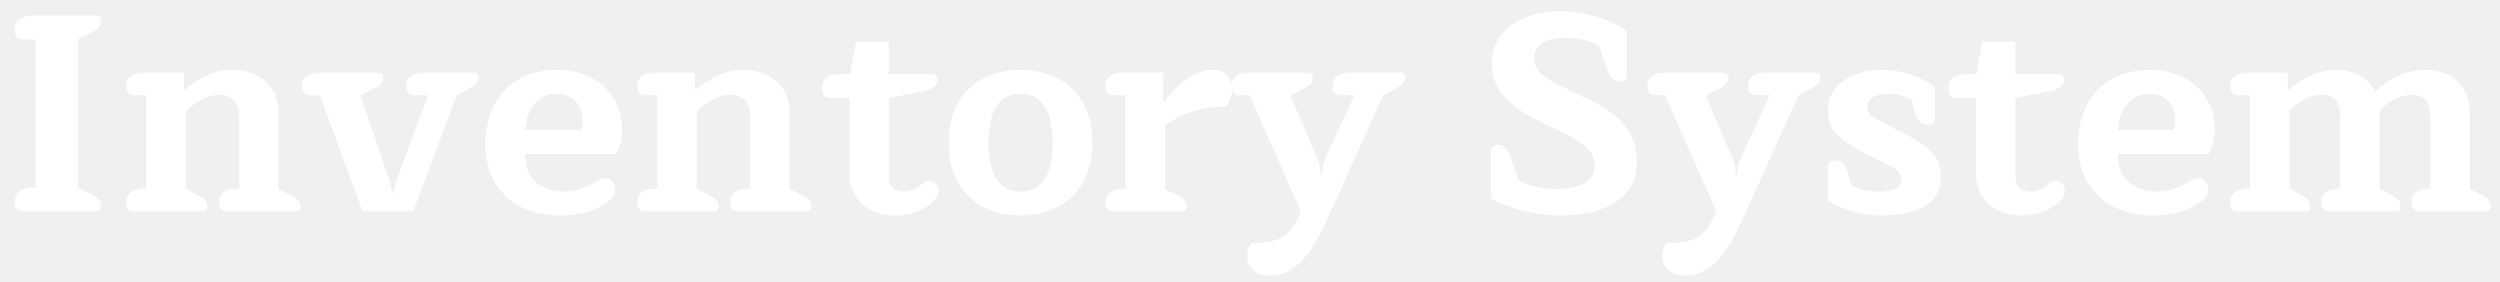
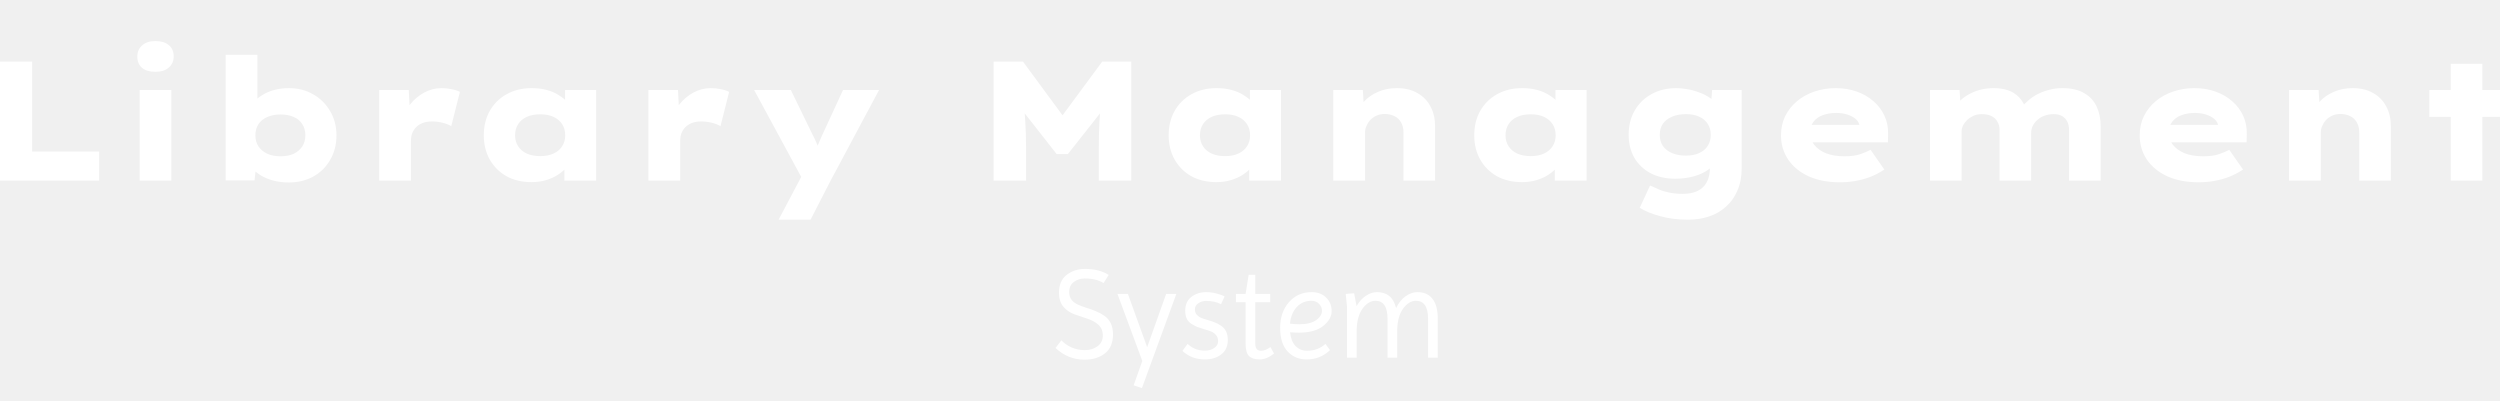
- <svg xmlns="http://www.w3.org/2000/svg" width="142" height="16" viewBox="0 0 142 16" fill="none">
-   <path d="M1.296 12C1.147 12 1.029 11.952 0.944 11.856C0.869 11.76 0.832 11.621 0.832 11.44C0.832 11.173 0.928 10.976 1.12 10.848C1.312 10.709 1.568 10.64 1.888 10.64H2.032V2.24H1.296C1.147 2.24 1.029 2.192 0.944 2.096C0.869 2 0.832 1.861 0.832 1.68C0.832 1.413 0.928 1.216 1.12 1.088C1.312 0.949 1.568 0.88 1.888 0.88H5.44C5.557 0.88 5.637 0.907 5.68 0.96C5.723 1.013 5.744 1.093 5.744 1.2C5.744 1.349 5.691 1.477 5.584 1.584C5.488 1.68 5.307 1.792 5.04 1.92L4.432 2.224V10.656L5.04 10.96C5.307 11.088 5.488 11.205 5.584 11.312C5.691 11.408 5.744 11.531 5.744 11.68C5.744 11.787 5.723 11.867 5.68 11.92C5.637 11.973 5.557 12 5.44 12H1.296ZM7.602 12C7.314 12 7.17 11.824 7.17 11.472C7.17 11.227 7.255 11.04 7.426 10.912C7.607 10.784 7.853 10.72 8.162 10.72H8.306V5.408H7.602C7.314 5.408 7.17 5.232 7.17 4.88C7.17 4.635 7.255 4.448 7.426 4.32C7.607 4.192 7.853 4.128 8.162 4.128H10.45V5.088H10.514C10.909 4.747 11.33 4.475 11.778 4.272C12.226 4.069 12.69 3.968 13.17 3.968C13.96 3.968 14.6 4.192 15.09 4.64C15.581 5.077 15.826 5.68 15.826 6.448V10.736L16.402 11.024C16.648 11.141 16.818 11.248 16.914 11.344C17.01 11.429 17.058 11.547 17.058 11.696C17.058 11.803 17.037 11.883 16.994 11.936C16.951 11.979 16.877 12 16.77 12H12.882C12.594 12 12.45 11.824 12.45 11.472C12.45 11.227 12.536 11.04 12.706 10.912C12.887 10.784 13.133 10.72 13.442 10.72H13.586V6.656C13.586 5.813 13.191 5.392 12.402 5.392C12.093 5.392 11.773 5.483 11.442 5.664C11.111 5.835 10.813 6.064 10.546 6.352V10.736L11.122 11.024C11.367 11.141 11.538 11.248 11.634 11.344C11.73 11.429 11.778 11.547 11.778 11.696C11.778 11.803 11.757 11.883 11.714 11.936C11.671 11.979 11.597 12 11.49 12H7.602ZM18.162 5.408H17.586C17.298 5.408 17.154 5.232 17.154 4.88C17.154 4.635 17.239 4.448 17.41 4.32C17.591 4.192 17.837 4.128 18.146 4.128H21.474C21.581 4.128 21.655 4.155 21.698 4.208C21.741 4.251 21.762 4.325 21.762 4.432C21.762 4.571 21.709 4.693 21.602 4.8C21.495 4.896 21.33 4.997 21.106 5.104L20.482 5.424L22.082 10.144C22.125 10.283 22.167 10.448 22.21 10.64C22.253 10.821 22.279 10.939 22.29 10.992H22.354C22.365 10.939 22.391 10.816 22.434 10.624C22.477 10.432 22.519 10.272 22.562 10.144L24.306 5.408H23.506C23.218 5.408 23.074 5.232 23.074 4.88C23.074 4.635 23.159 4.448 23.33 4.32C23.511 4.192 23.757 4.128 24.066 4.128H26.898C27.005 4.128 27.079 4.155 27.122 4.208C27.165 4.251 27.186 4.325 27.186 4.432C27.186 4.56 27.127 4.677 27.01 4.784C26.903 4.88 26.743 4.987 26.53 5.104L25.938 5.424L23.474 12H20.594L18.162 5.408ZM31.846 12.24C31.046 12.24 30.32 12.091 29.67 11.792C29.03 11.483 28.518 11.024 28.134 10.416C27.76 9.797 27.574 9.051 27.574 8.176C27.574 7.28 27.75 6.517 28.102 5.888C28.464 5.248 28.95 4.768 29.558 4.448C30.176 4.128 30.864 3.968 31.622 3.968C32.326 3.968 32.96 4.107 33.526 4.384C34.091 4.661 34.534 5.061 34.854 5.584C35.174 6.096 35.334 6.693 35.334 7.376C35.334 7.6 35.302 7.84 35.238 8.096C35.174 8.341 35.094 8.56 34.998 8.752H29.83C29.83 9.467 30.038 10 30.454 10.352C30.88 10.704 31.382 10.88 31.958 10.88C32.32 10.88 32.635 10.843 32.902 10.768C33.168 10.683 33.483 10.539 33.846 10.336C33.878 10.315 33.936 10.283 34.022 10.24C34.118 10.187 34.187 10.155 34.23 10.144C34.283 10.123 34.331 10.112 34.374 10.112C34.534 10.112 34.667 10.171 34.774 10.288C34.891 10.405 34.95 10.56 34.95 10.752C34.95 10.933 34.896 11.093 34.79 11.232C34.683 11.36 34.512 11.493 34.278 11.632C33.584 12.037 32.774 12.24 31.846 12.24ZM32.998 7.392C33.062 7.243 33.094 7.077 33.094 6.896C33.094 6.416 32.96 6.037 32.694 5.76C32.427 5.472 32.059 5.328 31.59 5.328C31.12 5.328 30.72 5.515 30.39 5.888C30.059 6.251 29.872 6.752 29.83 7.392H32.998ZM36.633 12C36.345 12 36.201 11.824 36.201 11.472C36.201 11.227 36.287 11.04 36.457 10.912C36.639 10.784 36.884 10.72 37.193 10.72H37.337V5.408H36.633C36.345 5.408 36.201 5.232 36.201 4.88C36.201 4.635 36.287 4.448 36.457 4.32C36.639 4.192 36.884 4.128 37.193 4.128H39.481V5.088H39.545C39.94 4.747 40.361 4.475 40.809 4.272C41.257 4.069 41.721 3.968 42.201 3.968C42.991 3.968 43.631 4.192 44.121 4.64C44.612 5.077 44.857 5.68 44.857 6.448V10.736L45.433 11.024C45.679 11.141 45.849 11.248 45.945 11.344C46.041 11.429 46.089 11.547 46.089 11.696C46.089 11.803 46.068 11.883 46.025 11.936C45.983 11.979 45.908 12 45.801 12H41.913C41.625 12 41.481 11.824 41.481 11.472C41.481 11.227 41.567 11.04 41.737 10.912C41.919 10.784 42.164 10.72 42.473 10.72H42.617V6.656C42.617 5.813 42.223 5.392 41.433 5.392C41.124 5.392 40.804 5.483 40.473 5.664C40.143 5.835 39.844 6.064 39.577 6.352V10.736L40.153 11.024C40.399 11.141 40.569 11.248 40.665 11.344C40.761 11.429 40.809 11.547 40.809 11.696C40.809 11.803 40.788 11.883 40.745 11.936C40.703 11.979 40.628 12 40.521 12H36.633ZM50.825 12.24C50.1 12.24 49.487 12.027 48.985 11.6C48.495 11.173 48.249 10.592 48.249 9.856V5.568H47.145C47.007 5.568 46.895 5.52 46.809 5.424C46.724 5.317 46.681 5.179 46.681 5.008C46.681 4.752 46.772 4.555 46.953 4.416C47.135 4.277 47.375 4.208 47.673 4.208H48.281L48.617 2.368H50.489V4.208H52.969C53.044 4.208 53.108 4.235 53.161 4.288C53.225 4.331 53.257 4.395 53.257 4.48C53.257 4.683 53.177 4.843 53.017 4.96C52.868 5.067 52.623 5.152 52.281 5.216L50.489 5.568V10C50.489 10.299 50.564 10.523 50.713 10.672C50.873 10.811 51.087 10.88 51.353 10.88C51.652 10.88 51.951 10.768 52.249 10.544C52.292 10.512 52.361 10.459 52.457 10.384C52.553 10.309 52.649 10.272 52.745 10.272C52.905 10.272 53.039 10.325 53.145 10.432C53.252 10.528 53.305 10.667 53.305 10.848C53.305 11.157 53.071 11.461 52.601 11.76C52.089 12.08 51.497 12.24 50.825 12.24ZM57.966 12.24C57.219 12.24 56.536 12.091 55.918 11.792C55.31 11.493 54.819 11.035 54.446 10.416C54.072 9.787 53.886 9.013 53.886 8.096C53.886 7.179 54.067 6.411 54.43 5.792C54.803 5.173 55.299 4.715 55.918 4.416C56.536 4.117 57.219 3.968 57.966 3.968C58.712 3.968 59.395 4.117 60.014 4.416C60.633 4.715 61.123 5.173 61.486 5.792C61.859 6.411 62.046 7.179 62.046 8.096C62.046 9.013 61.859 9.787 61.486 10.416C61.112 11.035 60.617 11.493 59.998 11.792C59.39 12.091 58.712 12.24 57.966 12.24ZM57.966 10.88C58.563 10.88 59.017 10.645 59.326 10.176C59.635 9.696 59.79 9.003 59.79 8.096C59.79 7.189 59.635 6.501 59.326 6.032C59.017 5.563 58.563 5.328 57.966 5.328C57.368 5.328 56.915 5.563 56.606 6.032C56.297 6.501 56.142 7.189 56.142 8.096C56.142 9.003 56.297 9.696 56.606 10.176C56.915 10.645 57.368 10.88 57.966 10.88ZM63.227 12C62.939 12 62.795 11.824 62.795 11.472C62.795 11.227 62.88 11.04 63.051 10.912C63.233 10.784 63.478 10.72 63.787 10.72H63.931V5.408H63.227C62.939 5.408 62.795 5.232 62.795 4.88C62.795 4.635 62.88 4.448 63.051 4.32C63.233 4.192 63.478 4.128 63.787 4.128H66.075V5.76H66.139C66.502 5.248 66.928 4.821 67.419 4.48C67.91 4.139 68.395 3.968 68.875 3.968C69.238 3.968 69.515 4.075 69.707 4.288C69.899 4.491 69.995 4.741 69.995 5.04C69.995 5.232 69.958 5.419 69.883 5.6C69.819 5.781 69.734 5.931 69.627 6.048C68.305 6.048 67.153 6.411 66.171 7.136V10.736L66.747 11.024C66.993 11.141 67.163 11.248 67.259 11.344C67.355 11.429 67.403 11.547 67.403 11.696C67.403 11.803 67.382 11.883 67.339 11.936C67.296 11.979 67.222 12 67.115 12H63.227ZM72.079 15.648C71.717 15.648 71.418 15.547 71.183 15.344C70.949 15.152 70.831 14.891 70.831 14.56C70.831 14.315 70.906 14.069 71.055 13.824C71.738 13.824 72.282 13.733 72.687 13.552C73.093 13.371 73.429 12.992 73.695 12.416L73.887 12L70.975 5.408H70.399C70.111 5.408 69.967 5.232 69.967 4.88C69.967 4.635 70.053 4.448 70.223 4.32C70.405 4.192 70.65 4.128 70.959 4.128H74.287C74.394 4.128 74.469 4.155 74.511 4.208C74.554 4.251 74.575 4.325 74.575 4.432C74.575 4.571 74.522 4.693 74.415 4.8C74.309 4.896 74.143 4.997 73.919 5.104L73.295 5.424L74.879 9.136C74.933 9.264 74.965 9.413 74.975 9.584C74.997 9.755 75.007 9.867 75.007 9.92H75.087C75.087 9.867 75.098 9.755 75.119 9.584C75.141 9.403 75.173 9.253 75.215 9.136L76.927 5.408H76.127C75.839 5.408 75.695 5.232 75.695 4.88C75.695 4.635 75.781 4.448 75.951 4.32C76.133 4.192 76.378 4.128 76.687 4.128H79.519C79.626 4.128 79.701 4.155 79.743 4.208C79.786 4.251 79.807 4.325 79.807 4.432C79.807 4.56 79.749 4.677 79.631 4.784C79.525 4.88 79.365 4.987 79.151 5.104L78.559 5.424L75.551 12.096C75.199 12.885 74.869 13.525 74.559 14.016C74.261 14.507 73.909 14.901 73.503 15.2C73.098 15.499 72.623 15.648 72.079 15.648ZM88.655 12.24C87.994 12.24 87.279 12.149 86.511 11.968C85.754 11.776 85.146 11.547 84.687 11.28V8.608C84.687 8.491 84.719 8.4 84.783 8.336C84.847 8.261 84.943 8.224 85.071 8.224C85.274 8.224 85.434 8.299 85.551 8.448C85.669 8.597 85.802 8.901 85.951 9.36L86.255 10.256C86.469 10.384 86.773 10.496 87.167 10.592C87.573 10.688 87.989 10.736 88.415 10.736C89.023 10.736 89.535 10.635 89.951 10.432C90.367 10.219 90.575 9.888 90.575 9.44C90.575 9.131 90.501 8.869 90.351 8.656C90.213 8.432 89.978 8.219 89.647 8.016C89.317 7.803 88.826 7.547 88.175 7.248C87.461 6.917 86.863 6.597 86.383 6.288C85.903 5.979 85.509 5.605 85.199 5.168C84.89 4.72 84.735 4.203 84.735 3.616C84.735 2.965 84.917 2.416 85.279 1.968C85.642 1.52 86.117 1.189 86.703 0.976C87.29 0.752 87.93 0.64 88.623 0.64C89.327 0.64 90.015 0.741 90.687 0.944C91.359 1.147 91.925 1.419 92.383 1.76V4.24C92.383 4.357 92.351 4.453 92.287 4.528C92.223 4.592 92.127 4.624 91.999 4.624C91.797 4.624 91.637 4.549 91.519 4.4C91.402 4.251 91.269 3.947 91.119 3.488L90.815 2.592C90.282 2.293 89.621 2.144 88.831 2.144C88.319 2.144 87.909 2.245 87.599 2.448C87.29 2.651 87.135 2.949 87.135 3.344C87.135 3.6 87.221 3.829 87.391 4.032C87.562 4.224 87.797 4.405 88.095 4.576C88.394 4.747 88.842 4.976 89.439 5.264L90.079 5.568C90.698 5.867 91.21 6.165 91.615 6.464C92.021 6.763 92.346 7.136 92.591 7.584C92.847 8.021 92.975 8.549 92.975 9.168C92.975 10.192 92.575 10.96 91.775 11.472C90.986 11.984 89.946 12.24 88.655 12.24ZM95.673 15.648C95.31 15.648 95.012 15.547 94.777 15.344C94.542 15.152 94.425 14.891 94.425 14.56C94.425 14.315 94.5 14.069 94.649 13.824C95.332 13.824 95.876 13.733 96.281 13.552C96.686 13.371 97.022 12.992 97.289 12.416L97.481 12L94.569 5.408H93.993C93.705 5.408 93.561 5.232 93.561 4.88C93.561 4.635 93.646 4.448 93.817 4.32C93.998 4.192 94.244 4.128 94.553 4.128H97.881C97.988 4.128 98.062 4.155 98.105 4.208C98.148 4.251 98.169 4.325 98.169 4.432C98.169 4.571 98.116 4.693 98.009 4.8C97.902 4.896 97.737 4.997 97.513 5.104L96.889 5.424L98.473 9.136C98.526 9.264 98.558 9.413 98.569 9.584C98.59 9.755 98.601 9.867 98.601 9.92H98.681C98.681 9.867 98.692 9.755 98.713 9.584C98.734 9.403 98.766 9.253 98.809 9.136L100.521 5.408H99.721C99.433 5.408 99.289 5.232 99.289 4.88C99.289 4.635 99.374 4.448 99.545 4.32C99.726 4.192 99.972 4.128 100.281 4.128H103.113C103.22 4.128 103.294 4.155 103.337 4.208C103.38 4.251 103.401 4.325 103.401 4.432C103.401 4.56 103.342 4.677 103.225 4.784C103.118 4.88 102.958 4.987 102.745 5.104L102.153 5.424L99.145 12.096C98.793 12.885 98.462 13.525 98.153 14.016C97.854 14.507 97.502 14.901 97.097 15.2C96.692 15.499 96.217 15.648 95.673 15.648ZM106.929 12.24C106.342 12.24 105.755 12.155 105.169 11.984C104.593 11.813 104.145 11.611 103.825 11.376V9.504C103.825 9.397 103.857 9.307 103.921 9.232C103.995 9.157 104.102 9.12 104.241 9.12C104.603 9.12 104.843 9.36 104.961 9.84L105.137 10.496C105.286 10.613 105.505 10.709 105.793 10.784C106.081 10.848 106.385 10.88 106.705 10.88C107.569 10.88 108.001 10.651 108.001 10.192C108.001 9.979 107.91 9.803 107.729 9.664C107.547 9.525 107.174 9.317 106.609 9.04L106.049 8.768C105.227 8.352 104.651 7.968 104.321 7.616C103.99 7.253 103.825 6.789 103.825 6.224C103.825 5.541 104.118 4.997 104.705 4.592C105.291 4.176 106.027 3.968 106.913 3.968C107.521 3.968 108.091 4.069 108.625 4.272C109.158 4.464 109.585 4.688 109.905 4.944V6.72C109.905 6.827 109.867 6.912 109.793 6.976C109.729 7.04 109.627 7.072 109.489 7.072C109.126 7.072 108.886 6.837 108.769 6.368L108.577 5.664C108.203 5.44 107.755 5.328 107.233 5.328C106.881 5.328 106.598 5.392 106.385 5.52C106.171 5.637 106.065 5.819 106.065 6.064C106.065 6.277 106.139 6.443 106.289 6.56C106.449 6.677 106.806 6.88 107.361 7.168L108.145 7.568C108.902 7.963 109.441 8.336 109.761 8.688C110.081 9.029 110.241 9.488 110.241 10.064C110.241 10.821 109.921 11.376 109.281 11.728C108.651 12.069 107.867 12.24 106.929 12.24ZM114.81 12.24C114.084 12.24 113.471 12.027 112.97 11.6C112.479 11.173 112.234 10.592 112.234 9.856V5.568H111.13C110.991 5.568 110.879 5.52 110.794 5.424C110.708 5.317 110.666 5.179 110.666 5.008C110.666 4.752 110.756 4.555 110.938 4.416C111.119 4.277 111.359 4.208 111.658 4.208H112.266L112.602 2.368H114.474V4.208H116.954C117.028 4.208 117.092 4.235 117.146 4.288C117.21 4.331 117.242 4.395 117.242 4.48C117.242 4.683 117.162 4.843 117.002 4.96C116.852 5.067 116.607 5.152 116.266 5.216L114.474 5.568V10C114.474 10.299 114.548 10.523 114.698 10.672C114.858 10.811 115.071 10.88 115.338 10.88C115.636 10.88 115.935 10.768 116.234 10.544C116.276 10.512 116.346 10.459 116.442 10.384C116.538 10.309 116.634 10.272 116.73 10.272C116.89 10.272 117.023 10.325 117.13 10.432C117.236 10.528 117.29 10.667 117.29 10.848C117.29 11.157 117.055 11.461 116.586 11.76C116.074 12.08 115.482 12.24 114.81 12.24ZM122.315 12.24C121.515 12.24 120.789 12.091 120.139 11.792C119.499 11.483 118.987 11.024 118.603 10.416C118.229 9.797 118.043 9.051 118.043 8.176C118.043 7.28 118.219 6.517 118.571 5.888C118.933 5.248 119.419 4.768 120.027 4.448C120.645 4.128 121.333 3.968 122.091 3.968C122.795 3.968 123.429 4.107 123.995 4.384C124.56 4.661 125.003 5.061 125.323 5.584C125.643 6.096 125.803 6.693 125.803 7.376C125.803 7.6 125.771 7.84 125.707 8.096C125.643 8.341 125.563 8.56 125.467 8.752H120.299C120.299 9.467 120.507 10 120.923 10.352C121.349 10.704 121.851 10.88 122.427 10.88C122.789 10.88 123.104 10.843 123.371 10.768C123.637 10.683 123.952 10.539 124.315 10.336C124.347 10.315 124.405 10.283 124.491 10.24C124.587 10.187 124.656 10.155 124.699 10.144C124.752 10.123 124.8 10.112 124.843 10.112C125.003 10.112 125.136 10.171 125.243 10.288C125.36 10.405 125.419 10.56 125.419 10.752C125.419 10.933 125.365 11.093 125.259 11.232C125.152 11.36 124.981 11.493 124.747 11.632C124.053 12.037 123.243 12.24 122.315 12.24ZM123.467 7.392C123.531 7.243 123.563 7.077 123.563 6.896C123.563 6.416 123.429 6.037 123.163 5.76C122.896 5.472 122.528 5.328 122.059 5.328C121.589 5.328 121.189 5.515 120.859 5.888C120.528 6.251 120.341 6.752 120.299 7.392H123.467ZM127.102 12C126.814 12 126.67 11.824 126.67 11.472C126.67 11.227 126.755 11.04 126.926 10.912C127.107 10.784 127.353 10.72 127.662 10.72H127.806V5.408H127.102C126.814 5.408 126.67 5.232 126.67 4.88C126.67 4.635 126.755 4.448 126.926 4.32C127.107 4.192 127.353 4.128 127.662 4.128H129.95V5.088H130.014C130.921 4.341 131.806 3.968 132.67 3.968C133.182 3.968 133.63 4.075 134.014 4.288C134.409 4.501 134.707 4.805 134.91 5.2C135.838 4.379 136.782 3.968 137.742 3.968C138.489 3.968 139.097 4.181 139.566 4.608C140.046 5.035 140.286 5.632 140.286 6.4V10.736L140.862 11.024C141.086 11.141 141.241 11.248 141.326 11.344C141.422 11.44 141.47 11.557 141.47 11.696C141.47 11.803 141.449 11.883 141.406 11.936C141.363 11.979 141.289 12 141.182 12H137.406C137.118 12 136.974 11.824 136.974 11.472C136.974 11.227 137.059 11.04 137.23 10.912C137.411 10.784 137.657 10.72 137.966 10.72H138.046V6.608C138.046 6.203 137.961 5.899 137.79 5.696C137.63 5.493 137.347 5.392 136.942 5.392C136.633 5.392 136.318 5.477 135.998 5.648C135.689 5.808 135.411 6.011 135.166 6.256V10.736L135.742 11.024C135.966 11.141 136.121 11.248 136.206 11.344C136.302 11.44 136.35 11.557 136.35 11.696C136.35 11.803 136.329 11.883 136.286 11.936C136.243 11.979 136.169 12 136.062 12H132.286C131.998 12 131.854 11.824 131.854 11.472C131.854 11.227 131.939 11.04 132.11 10.912C132.291 10.784 132.537 10.72 132.846 10.72H132.926V6.608C132.926 6.203 132.841 5.899 132.67 5.696C132.51 5.493 132.227 5.392 131.822 5.392C131.513 5.392 131.198 5.477 130.878 5.648C130.569 5.808 130.291 6.011 130.046 6.256V10.736L130.622 11.024C130.846 11.141 131.001 11.248 131.086 11.344C131.182 11.44 131.23 11.557 131.23 11.696C131.23 11.803 131.209 11.883 131.166 11.936C131.123 11.979 131.049 12 130.942 12H127.102Z" fill="white" />
+ <svg xmlns="http://www.w3.org/2000/svg" width="706" height="113" viewBox="0 0 706 113" fill="none">
+   <g clip-path="url(#clip0_317_125)">
+     <path d="M-0.424 51V17.4H9.08V42.792H27.992V51H-0.424ZM39.45 51V25.416H48.378V51H39.45ZM43.914 20.28C42.282 20.28 41.018 19.912 40.122 19.176C39.226 18.408 38.778 17.336 38.778 15.96C38.778 14.68 39.226 13.64 40.122 12.84C41.05 12.008 42.314 11.592 43.914 11.592C45.514 11.592 46.762 11.976 47.658 12.744C48.586 13.48 49.05 14.552 49.05 15.96C49.05 17.24 48.586 18.28 47.658 19.08C46.762 19.88 45.514 20.28 43.914 20.28ZM81.529 51.528C79.961 51.528 78.521 51.352 77.209 51C75.897 50.648 74.729 50.168 73.705 49.56C72.713 48.952 71.897 48.296 71.257 47.592C70.649 46.856 70.249 46.136 70.057 45.432L72.505 45.24L71.881 50.952H63.721V15.48H72.697V31.608L70.153 31.272C70.409 30.472 70.857 29.704 71.497 28.968C72.169 28.2 73.001 27.512 73.993 26.904C74.985 26.264 76.121 25.768 77.401 25.416C78.713 25.064 80.105 24.888 81.577 24.888C84.137 24.888 86.409 25.464 88.393 26.616C90.409 27.736 92.009 29.304 93.193 31.32C94.409 33.336 95.017 35.64 95.017 38.232C95.017 40.824 94.425 43.128 93.241 45.144C92.089 47.16 90.505 48.728 88.489 49.848C86.473 50.968 84.153 51.528 81.529 51.528ZM79.225 44.136C80.697 44.136 81.945 43.896 82.969 43.416C83.993 42.904 84.793 42.216 85.369 41.352C85.945 40.456 86.233 39.416 86.233 38.232C86.233 36.984 85.945 35.928 85.369 35.064C84.825 34.168 84.025 33.496 82.969 33.048C81.913 32.568 80.665 32.328 79.225 32.328C77.785 32.328 76.537 32.568 75.481 33.048C74.425 33.496 73.593 34.168 72.985 35.064C72.409 35.928 72.121 36.984 72.121 38.232C72.121 39.416 72.409 40.456 72.985 41.352C73.593 42.216 74.425 42.904 75.481 43.416C76.537 43.896 77.785 44.136 79.225 44.136ZM107.081 51V25.416H115.433L115.913 34.632L113.417 34.2C113.929 32.472 114.729 30.904 115.817 29.496C116.937 28.088 118.265 26.968 119.801 26.136C121.337 25.304 122.953 24.888 124.649 24.888C125.641 24.888 126.585 24.984 127.481 25.176C128.377 25.336 129.177 25.592 129.881 25.944L127.433 35.64C126.857 35.256 126.057 34.936 125.033 34.68C124.041 34.424 123.033 34.296 122.009 34.296C121.017 34.296 120.137 34.44 119.369 34.728C118.633 35.016 118.009 35.416 117.497 35.928C117.017 36.44 116.649 37.016 116.393 37.656C116.169 38.296 116.057 38.968 116.057 39.672V51H107.081ZM150.113 51.432C147.393 51.432 145.025 50.872 143.009 49.752C140.993 48.6 139.425 47.032 138.305 45.048C137.185 43.064 136.625 40.792 136.625 38.232C136.625 35.608 137.185 33.304 138.305 31.32C139.457 29.304 141.041 27.736 143.057 26.616C145.105 25.464 147.473 24.888 150.161 24.888C151.729 24.888 153.153 25.064 154.433 25.416C155.745 25.768 156.881 26.264 157.841 26.904C158.833 27.512 159.649 28.184 160.289 28.92C160.929 29.624 161.377 30.328 161.633 31.032L159.569 31.224V25.416H168.353V51H159.377V44.136L161.249 44.712C161.089 45.544 160.689 46.36 160.049 47.16C159.409 47.96 158.593 48.68 157.601 49.32C156.641 49.96 155.521 50.472 154.241 50.856C152.993 51.24 151.617 51.432 150.113 51.432ZM152.561 44.088C154.033 44.088 155.281 43.848 156.305 43.368C157.361 42.888 158.177 42.2 158.753 41.304C159.329 40.408 159.617 39.384 159.617 38.232C159.617 36.984 159.329 35.928 158.753 35.064C158.177 34.168 157.361 33.48 156.305 33C155.281 32.52 154.033 32.28 152.561 32.28C151.089 32.28 149.825 32.52 148.769 33C147.713 33.48 146.897 34.168 146.321 35.064C145.745 35.928 145.457 36.984 145.457 38.232C145.457 39.384 145.745 40.408 146.321 41.304C146.897 42.2 147.713 42.888 148.769 43.368C149.825 43.848 151.089 44.088 152.561 44.088ZM183.112 51V25.416H191.464L191.944 34.632L189.448 34.2C189.96 32.472 190.76 30.904 191.848 29.496C192.968 28.088 194.296 26.968 195.832 26.136C197.368 25.304 198.984 24.888 200.68 24.888C201.672 24.888 202.616 24.984 203.512 25.176C204.408 25.336 205.208 25.592 205.912 25.944L203.464 35.64C202.888 35.256 202.088 34.936 201.064 34.68C200.072 34.424 199.064 34.296 198.04 34.296C197.048 34.296 196.168 34.44 195.4 34.728C194.664 35.016 194.04 35.416 193.528 35.928C193.048 36.44 192.68 37.016 192.424 37.656C192.2 38.296 192.088 38.968 192.088 39.672V51H183.112ZM219.878 62.04L227.51 47.592L227.03 51.384L212.966 25.416H223.334L229.478 38.04C229.894 38.808 230.294 39.656 230.678 40.584C231.094 41.512 231.478 42.504 231.83 43.56L229.766 43.8C230.086 43.032 230.454 42.168 230.87 41.208C231.286 40.216 231.686 39.288 232.07 38.424L238.07 25.416H248.246L234.47 51.192L228.902 62.04H219.878ZM280.592 51V17.4H288.896L303.104 36.696H297.008L311.264 17.4H319.472V51H310.304V41.736C310.304 38.984 310.368 36.456 310.496 34.152C310.624 31.816 310.88 29.464 311.264 27.096L312.224 30.024L301.568 43.512H298.4L287.744 29.928L288.8 27.096C289.152 29.4 289.392 31.72 289.52 34.056C289.68 36.36 289.76 38.92 289.76 41.736V51H280.592ZM343.519 51.432C340.799 51.432 338.431 50.872 336.415 49.752C334.399 48.6 332.831 47.032 331.711 45.048C330.591 43.064 330.031 40.792 330.031 38.232C330.031 35.608 330.591 33.304 331.711 31.32C332.863 29.304 334.447 27.736 336.463 26.616C338.511 25.464 340.879 24.888 343.567 24.888C345.135 24.888 346.559 25.064 347.839 25.416C349.151 25.768 350.287 26.264 351.247 26.904C352.239 27.512 353.055 28.184 353.695 28.92C354.335 29.624 354.783 30.328 355.039 31.032L352.975 31.224V25.416H361.759V51H352.783V44.136L354.655 44.712C354.495 45.544 354.095 46.36 353.455 47.16C352.815 47.96 351.999 48.68 351.007 49.32C350.047 49.96 348.927 50.472 347.647 50.856C346.399 51.24 345.023 51.432 343.519 51.432ZM345.967 44.088C347.439 44.088 348.687 43.848 349.711 43.368C350.767 42.888 351.583 42.2 352.159 41.304C352.735 40.408 353.023 39.384 353.023 38.232C353.023 36.984 352.735 35.928 352.159 35.064C351.583 34.168 350.767 33.48 349.711 33C348.687 32.52 347.439 32.28 345.967 32.28C344.495 32.28 343.231 32.52 342.175 33C341.119 33.48 340.303 34.168 339.727 35.064C339.151 35.928 338.863 36.984 338.863 38.232C338.863 39.384 339.151 40.408 339.727 41.304C340.303 42.2 341.119 42.888 342.175 43.368C343.231 43.848 344.495 44.088 345.967 44.088ZM376.518 51V25.416H384.87L385.254 31.848L383.094 32.376C383.478 31.032 384.182 29.8 385.206 28.68C386.262 27.528 387.574 26.616 389.142 25.944C390.742 25.24 392.518 24.888 394.47 24.888C396.742 24.888 398.678 25.352 400.278 26.28C401.878 27.176 403.11 28.44 403.974 30.072C404.838 31.672 405.27 33.528 405.27 35.64V51H396.342V37.368C396.342 36.28 396.118 35.352 395.67 34.584C395.254 33.816 394.662 33.24 393.894 32.856C393.126 32.44 392.198 32.216 391.11 32.184C390.214 32.184 389.414 32.344 388.71 32.664C388.006 32.984 387.414 33.4 386.934 33.912C386.486 34.424 386.134 34.984 385.878 35.592C385.622 36.168 385.494 36.744 385.494 37.32V51H381.03C379.654 51 378.582 51 377.814 51C377.078 51 376.646 51 376.518 51ZM429.816 51.432C427.096 51.432 424.728 50.872 422.712 49.752C420.696 48.6 419.128 47.032 418.008 45.048C416.888 43.064 416.328 40.792 416.328 38.232C416.328 35.608 416.888 33.304 418.008 31.32C419.16 29.304 420.744 27.736 422.76 26.616C424.808 25.464 427.176 24.888 429.864 24.888C431.432 24.888 432.856 25.064 434.136 25.416C435.448 25.768 436.584 26.264 437.544 26.904C438.536 27.512 439.352 28.184 439.992 28.92C440.632 29.624 441.08 30.328 441.336 31.032L439.272 31.224V25.416H448.056V51H439.08V44.136L440.952 44.712C440.792 45.544 440.392 46.36 439.752 47.16C439.112 47.96 438.296 48.68 437.304 49.32C436.344 49.96 435.224 50.472 433.944 50.856C432.696 51.24 431.32 51.432 429.816 51.432ZM432.264 44.088C433.736 44.088 434.984 43.848 436.008 43.368C437.064 42.888 437.88 42.2 438.456 41.304C439.032 40.408 439.32 39.384 439.32 38.232C439.32 36.984 439.032 35.928 438.456 35.064C437.88 34.168 437.064 33.48 436.008 33C434.984 32.52 433.736 32.28 432.264 32.28C430.792 32.28 429.528 32.52 428.472 33C427.416 33.48 426.6 34.168 426.024 35.064C425.448 35.928 425.16 36.984 425.16 38.232C425.16 39.384 425.448 40.408 426.024 41.304C426.6 42.2 427.416 42.888 428.472 43.368C429.528 43.848 430.792 44.088 432.264 44.088ZM476.735 62.04C473.791 62.04 471.135 61.704 468.767 61.032C466.431 60.392 464.527 59.608 463.055 58.68L465.983 52.392C466.751 52.744 467.583 53.112 468.479 53.496C469.375 53.88 470.383 54.184 471.503 54.408C472.623 54.632 473.887 54.744 475.295 54.744C476.895 54.744 478.255 54.472 479.375 53.928C480.527 53.384 481.391 52.568 481.967 51.48C482.575 50.392 482.879 49.032 482.879 47.4V44.616L484.751 44.856C484.527 45.88 483.855 46.824 482.735 47.688C481.615 48.552 480.207 49.24 478.511 49.752C476.815 50.232 475.007 50.472 473.087 50.472C470.463 50.472 468.159 49.96 466.175 48.936C464.223 47.912 462.687 46.472 461.567 44.616C460.479 42.728 459.935 40.536 459.935 38.04C459.935 35.416 460.511 33.128 461.663 31.176C462.815 29.192 464.399 27.656 466.415 26.568C468.431 25.448 470.783 24.888 473.471 24.888C474.271 24.888 475.167 24.968 476.159 25.128C477.151 25.256 478.143 25.496 479.135 25.848C480.159 26.168 481.087 26.568 481.919 27.048C482.783 27.496 483.471 28.024 483.983 28.632C484.527 29.24 484.831 29.928 484.895 30.696L483.071 31.128L483.503 25.416H491.855V47.4C491.855 49.864 491.455 51.992 490.655 53.784C489.887 55.608 488.815 57.128 487.439 58.344C486.063 59.592 484.463 60.52 482.639 61.128C480.815 61.736 478.847 62.04 476.735 62.04ZM476.111 43.944C477.583 43.944 478.831 43.704 479.855 43.224C480.911 42.744 481.711 42.072 482.255 41.208C482.831 40.312 483.119 39.272 483.119 38.088C483.119 36.872 482.831 35.832 482.255 34.968C481.711 34.104 480.911 33.432 479.855 32.952C478.831 32.472 477.583 32.232 476.111 32.232C474.607 32.232 473.295 32.472 472.175 32.952C471.055 33.432 470.191 34.104 469.583 34.968C469.007 35.832 468.719 36.872 468.719 38.088C468.719 39.272 469.007 40.312 469.583 41.208C470.191 42.072 471.055 42.744 472.175 43.224C473.295 43.704 474.607 43.944 476.111 43.944ZM519.561 51.48C516.201 51.48 513.273 50.92 510.777 49.8C508.281 48.648 506.345 47.064 504.969 45.048C503.625 43.032 502.953 40.76 502.953 38.232C502.953 36.216 503.353 34.392 504.153 32.76C504.985 31.128 506.089 29.736 507.465 28.584C508.873 27.4 510.521 26.488 512.409 25.848C514.297 25.208 516.281 24.888 518.361 24.888C520.537 24.888 522.521 25.208 524.313 25.848C526.137 26.488 527.721 27.4 529.065 28.584C530.409 29.736 531.449 31.112 532.185 32.712C532.921 34.312 533.257 36.088 533.193 38.04L533.145 40.2H508.665L507.561 35.256H525.993L525.129 36.552V35.64C525.065 34.872 524.729 34.216 524.121 33.672C523.513 33.128 522.729 32.696 521.769 32.376C520.809 32.056 519.737 31.896 518.553 31.896C517.145 31.896 515.881 32.104 514.761 32.52C513.673 32.904 512.793 33.528 512.121 34.392C511.481 35.224 511.161 36.264 511.161 37.512C511.161 38.76 511.545 39.88 512.313 40.872C513.081 41.864 514.185 42.664 515.625 43.272C517.097 43.848 518.857 44.136 520.905 44.136C522.761 44.136 524.265 43.928 525.417 43.512C526.601 43.096 527.545 42.696 528.249 42.312L532.137 47.88C530.889 48.712 529.577 49.4 528.201 49.944C526.857 50.456 525.465 50.84 524.025 51.096C522.617 51.352 521.129 51.48 519.561 51.48ZM545.032 51V25.416H553.384L553.72 30.888L551.992 30.072C552.6 29.336 553.272 28.648 554.008 28.008C554.776 27.368 555.608 26.824 556.504 26.376C557.432 25.896 558.44 25.528 559.528 25.272C560.648 25.016 561.832 24.888 563.08 24.888C564.488 24.888 565.784 25.08 566.968 25.464C568.184 25.848 569.256 26.52 570.184 27.48C571.112 28.408 571.816 29.704 572.296 31.368L570.28 31.176L570.712 30.504C571.32 29.736 572.024 29.016 572.824 28.344C573.624 27.64 574.504 27.048 575.464 26.568C576.456 26.056 577.528 25.656 578.68 25.368C579.832 25.048 581.048 24.888 582.328 24.888C584.952 24.888 587.048 25.368 588.616 26.328C590.216 27.256 591.384 28.536 592.12 30.168C592.856 31.768 593.224 33.576 593.224 35.592V51H584.296V36.648C584.296 35.784 584.136 35.032 583.816 34.392C583.496 33.72 583.016 33.192 582.376 32.808C581.736 32.424 580.92 32.232 579.928 32.232C579.032 32.232 578.2 32.376 577.432 32.664C576.664 32.92 575.992 33.304 575.416 33.816C574.84 34.296 574.392 34.856 574.072 35.496C573.752 36.136 573.592 36.84 573.592 37.608V51H564.664V36.6C564.664 35.768 564.472 35.032 564.088 34.392C563.736 33.72 563.192 33.192 562.456 32.808C561.752 32.424 560.792 32.232 559.576 32.232C558.744 32.232 557.976 32.392 557.272 32.712C556.6 33.032 556.008 33.432 555.496 33.912C555.016 34.392 554.632 34.904 554.344 35.448C554.088 35.992 553.96 36.504 553.96 36.984V51H545.032ZM620.858 51.48C617.498 51.48 614.57 50.92 612.074 49.8C609.578 48.648 607.642 47.064 606.266 45.048C604.922 43.032 604.25 40.76 604.25 38.232C604.25 36.216 604.65 34.392 605.45 32.76C606.282 31.128 607.386 29.736 608.762 28.584C610.17 27.4 611.818 26.488 613.706 25.848C615.594 25.208 617.578 24.888 619.658 24.888C621.834 24.888 623.818 25.208 625.61 25.848C627.434 26.488 629.018 27.4 630.362 28.584C631.706 29.736 632.746 31.112 633.482 32.712C634.218 34.312 634.554 36.088 634.49 38.04L634.442 40.2H609.962L608.858 35.256H627.29L626.426 36.552V35.64C626.362 34.872 626.026 34.216 625.418 33.672C624.81 33.128 624.026 32.696 623.066 32.376C622.106 32.056 621.034 31.896 619.85 31.896C618.442 31.896 617.178 32.104 616.058 32.52C614.97 32.904 614.09 33.528 613.418 34.392C612.778 35.224 612.458 36.264 612.458 37.512C612.458 38.76 612.842 39.88 613.61 40.872C614.378 41.864 615.482 42.664 616.922 43.272C618.394 43.848 620.154 44.136 622.202 44.136C624.058 44.136 625.562 43.928 626.714 43.512C627.898 43.096 628.842 42.696 629.546 42.312L633.434 47.88C632.186 48.712 630.874 49.4 629.498 49.944C628.154 50.456 626.762 50.84 625.322 51.096C623.914 51.352 622.426 51.48 620.858 51.48ZM646.424 51V25.416H654.776L655.16 31.848L653 32.376C653.384 31.032 654.088 29.8 655.112 28.68C656.168 27.528 657.48 26.616 659.048 25.944C660.648 25.24 662.424 24.888 664.376 24.888C666.648 24.888 668.584 25.352 670.184 26.28C671.784 27.176 673.016 28.44 673.88 30.072C674.744 31.672 675.176 33.528 675.176 35.64V51H666.248V37.368C666.248 36.28 666.024 35.352 665.576 34.584C665.16 33.816 664.568 33.24 663.8 32.856C663.032 32.44 662.104 32.216 661.016 32.184C660.12 32.184 659.32 32.344 658.616 32.664C657.912 32.984 657.32 33.4 656.84 33.912C656.392 34.424 656.04 34.984 655.784 35.592C655.528 36.168 655.4 36.744 655.4 37.32V51H650.936C649.56 51 648.488 51 647.72 51C646.984 51 646.552 51 646.424 51ZM692.09 51V18.024H701.018V51H692.09ZM686.042 33V25.416H707.978V33H686.042Z" fill="white" />
+     <path d="M299.736 96.104C300.456 96.896 301.392 97.556 302.544 98.084C303.72 98.612 304.992 98.876 306.36 98.876C307.752 98.876 308.94 98.516 309.924 97.796C310.932 97.076 311.436 96.068 311.436 94.772C311.436 93.452 311.004 92.42 310.14 91.676C309.3 90.932 308.268 90.368 307.044 89.984C305.844 89.6 304.632 89.192 303.408 88.76C302.208 88.328 301.176 87.62 300.312 86.636C299.472 85.628 299.052 84.308 299.052 82.676C299.052 80.444 299.772 78.764 301.212 77.636C302.676 76.508 304.392 75.944 306.36 75.944C309.072 75.944 311.316 76.508 313.092 77.636L311.652 79.94C310.284 79.076 308.508 78.644 306.324 78.644C305.172 78.644 304.152 78.968 303.264 79.616C302.376 80.264 301.932 81.224 301.932 82.496C301.932 84.104 302.76 85.28 304.416 86.024C305.136 86.36 305.928 86.66 306.792 86.924C307.68 87.188 308.556 87.5 309.42 87.86C310.308 88.22 311.112 88.652 311.832 89.156C313.488 90.284 314.316 92.048 314.316 94.448C314.316 96.824 313.548 98.612 312.012 99.812C310.5 100.988 308.58 101.576 306.252 101.576C303.156 101.576 300.432 100.472 298.08 98.264L299.736 96.104ZM322.479 109.604L320.139 108.812L322.587 101.936L315.567 83H318.519L323.955 98.048L329.319 83H332.199L322.479 109.604ZM340.249 99.02C341.305 99.02 342.193 98.768 342.913 98.264C343.633 97.76 343.993 97.136 343.993 96.392C343.993 95.624 343.789 95.024 343.381 94.592C342.973 94.136 342.529 93.812 342.049 93.62C341.593 93.428 340.933 93.212 340.069 92.972C339.205 92.708 338.545 92.492 338.089 92.324C337.633 92.132 337.093 91.844 336.469 91.46C335.293 90.74 334.705 89.516 334.705 87.788C334.705 86.036 335.293 84.716 336.469 83.828C337.645 82.94 339.025 82.496 340.609 82.496C341.593 82.496 342.577 82.628 343.561 82.892C344.569 83.156 345.325 83.432 345.829 83.72L344.821 85.916C343.669 85.292 342.265 84.98 340.609 84.98C339.769 84.98 339.025 85.208 338.377 85.664C337.753 86.096 337.441 86.66 337.441 87.356C337.441 88.028 337.633 88.556 338.017 88.94C338.401 89.324 338.797 89.6 339.205 89.768C339.613 89.936 340.237 90.14 341.077 90.38C341.917 90.62 342.589 90.848 343.093 91.064C343.621 91.256 344.209 91.568 344.857 92C346.105 92.84 346.729 94.172 346.729 95.996C346.729 97.796 346.105 99.164 344.857 100.1C343.633 101.036 342.097 101.504 340.249 101.504C337.753 101.504 335.641 100.7 333.913 99.092L335.389 97.112C336.709 98.384 338.329 99.02 340.249 99.02ZM349.021 85.34V83H351.757L352.621 77.6H354.493V83H358.705V85.34H354.493V97.076C354.493 98.396 355.033 99.056 356.113 99.056C356.929 99.056 357.817 98.708 358.777 98.012L359.785 99.848C358.393 100.952 357.037 101.504 355.717 101.504C354.397 101.504 353.401 101.192 352.729 100.568C352.081 99.92 351.757 98.756 351.757 97.076V85.34H349.021ZM368.967 101.504C366.807 101.504 365.019 100.748 363.603 99.236C362.211 97.724 361.515 95.504 361.515 92.576C361.515 89.648 362.343 87.236 363.999 85.34C365.655 83.444 367.803 82.496 370.443 82.496C372.123 82.496 373.479 83.012 374.511 84.044C375.543 85.052 376.059 86.324 376.059 87.86C376.059 89.372 375.267 90.764 373.683 92.036C372.123 93.308 369.843 93.944 366.843 93.944C366.051 93.944 365.211 93.908 364.323 93.836C364.491 95.54 365.007 96.836 365.871 97.724C366.759 98.612 367.827 99.056 369.075 99.056C371.163 99.056 372.903 98.408 374.295 97.112L375.591 98.876C373.767 100.628 371.559 101.504 368.967 101.504ZM370.335 84.944C368.679 84.944 367.299 85.532 366.195 86.708C365.115 87.884 364.479 89.444 364.287 91.388C365.079 91.508 365.955 91.568 366.915 91.568C368.979 91.568 370.563 91.184 371.667 90.416C372.771 89.648 373.323 88.76 373.323 87.752C373.323 87.008 373.047 86.36 372.495 85.808C371.967 85.232 371.247 84.944 370.335 84.944ZM388.852 82.496C391.732 82.496 393.532 83.996 394.252 86.996C394.948 85.556 395.836 84.452 396.916 83.684C398.02 82.892 399.148 82.496 400.3 82.496C402.148 82.496 403.564 83.132 404.548 84.404C405.532 85.652 406.024 87.536 406.024 90.056V101H403.288V90.056C403.288 86.648 402.148 84.944 399.868 84.944C398.548 84.944 397.348 85.664 396.268 87.104C395.212 88.544 394.648 90.524 394.576 93.044V101H391.84V90.056C391.84 86.648 390.7 84.944 388.42 84.944C387.1 84.944 385.9 85.664 384.82 87.104C383.764 88.544 383.2 90.524 383.128 93.044V101H380.392V86.6L380.032 83L382.408 82.82L383.092 86.456C383.812 85.184 384.688 84.212 385.72 83.54C386.752 82.844 387.796 82.496 388.852 82.496Z" fill="white" />
+   </g>
+   <defs>
+     <clipPath id="clip0_317_125">
+       <rect width="706" height="113" fill="white" />
+     </clipPath>
+   </defs>
</svg>
